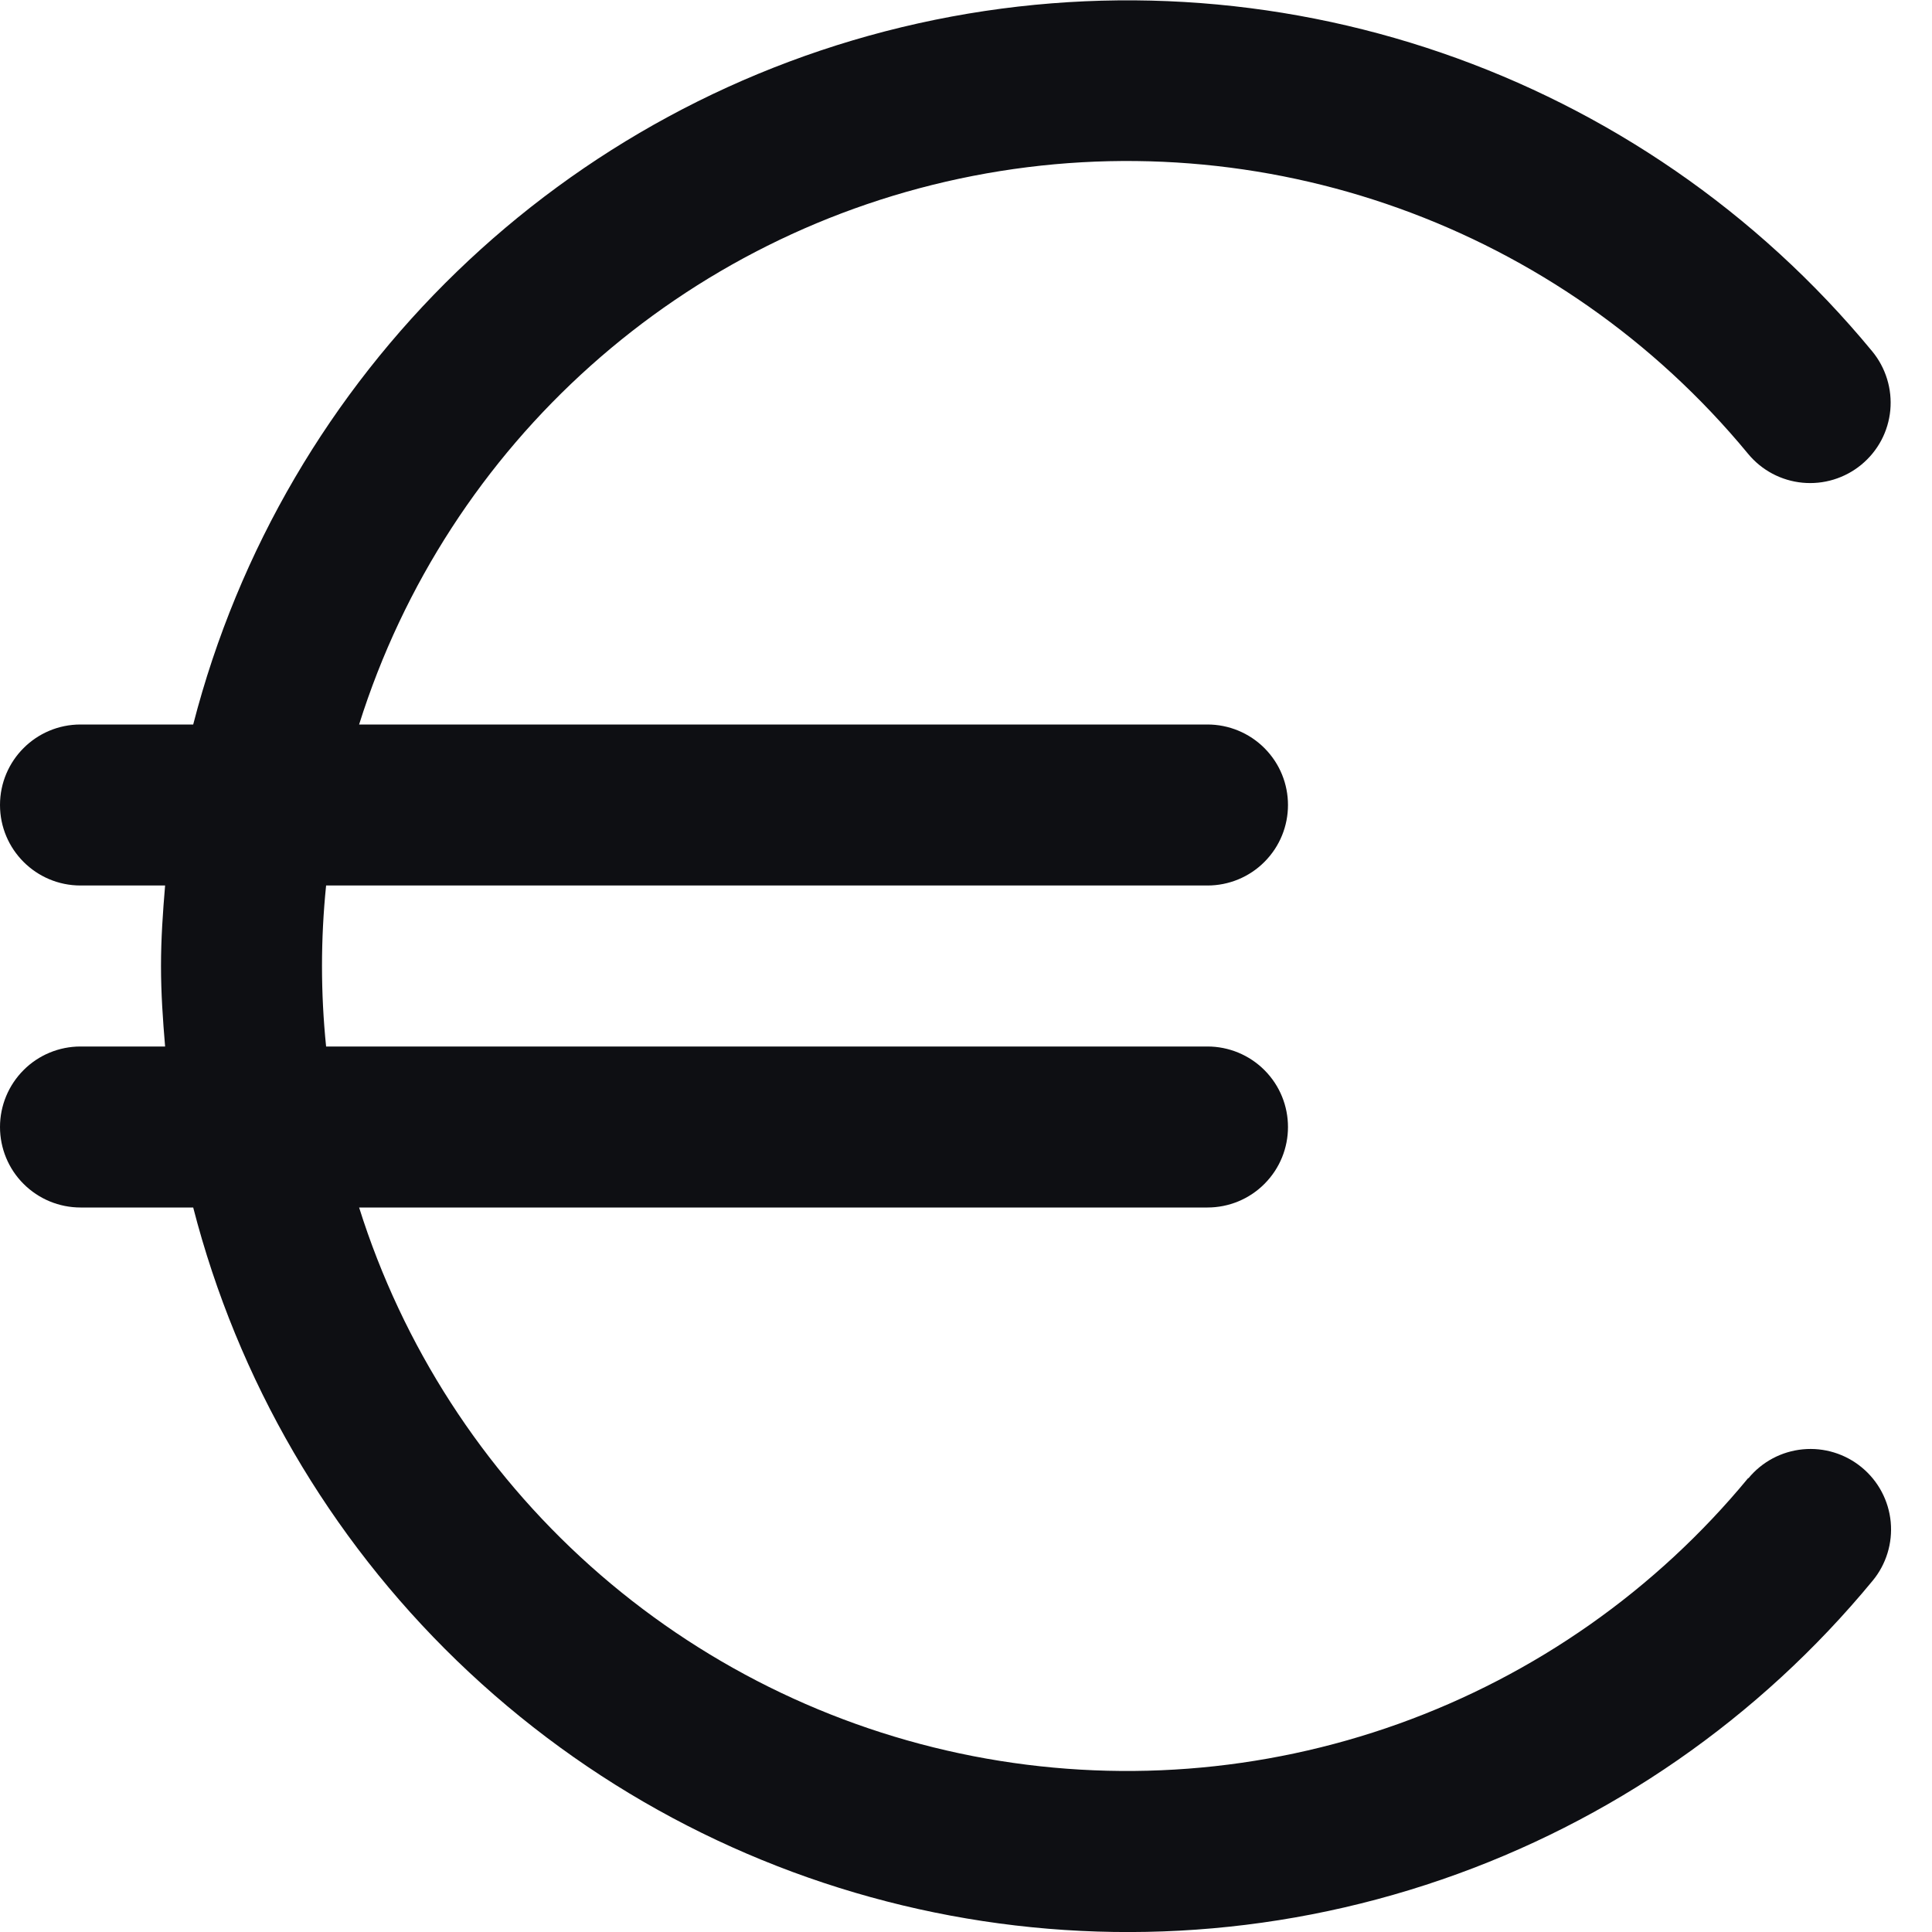
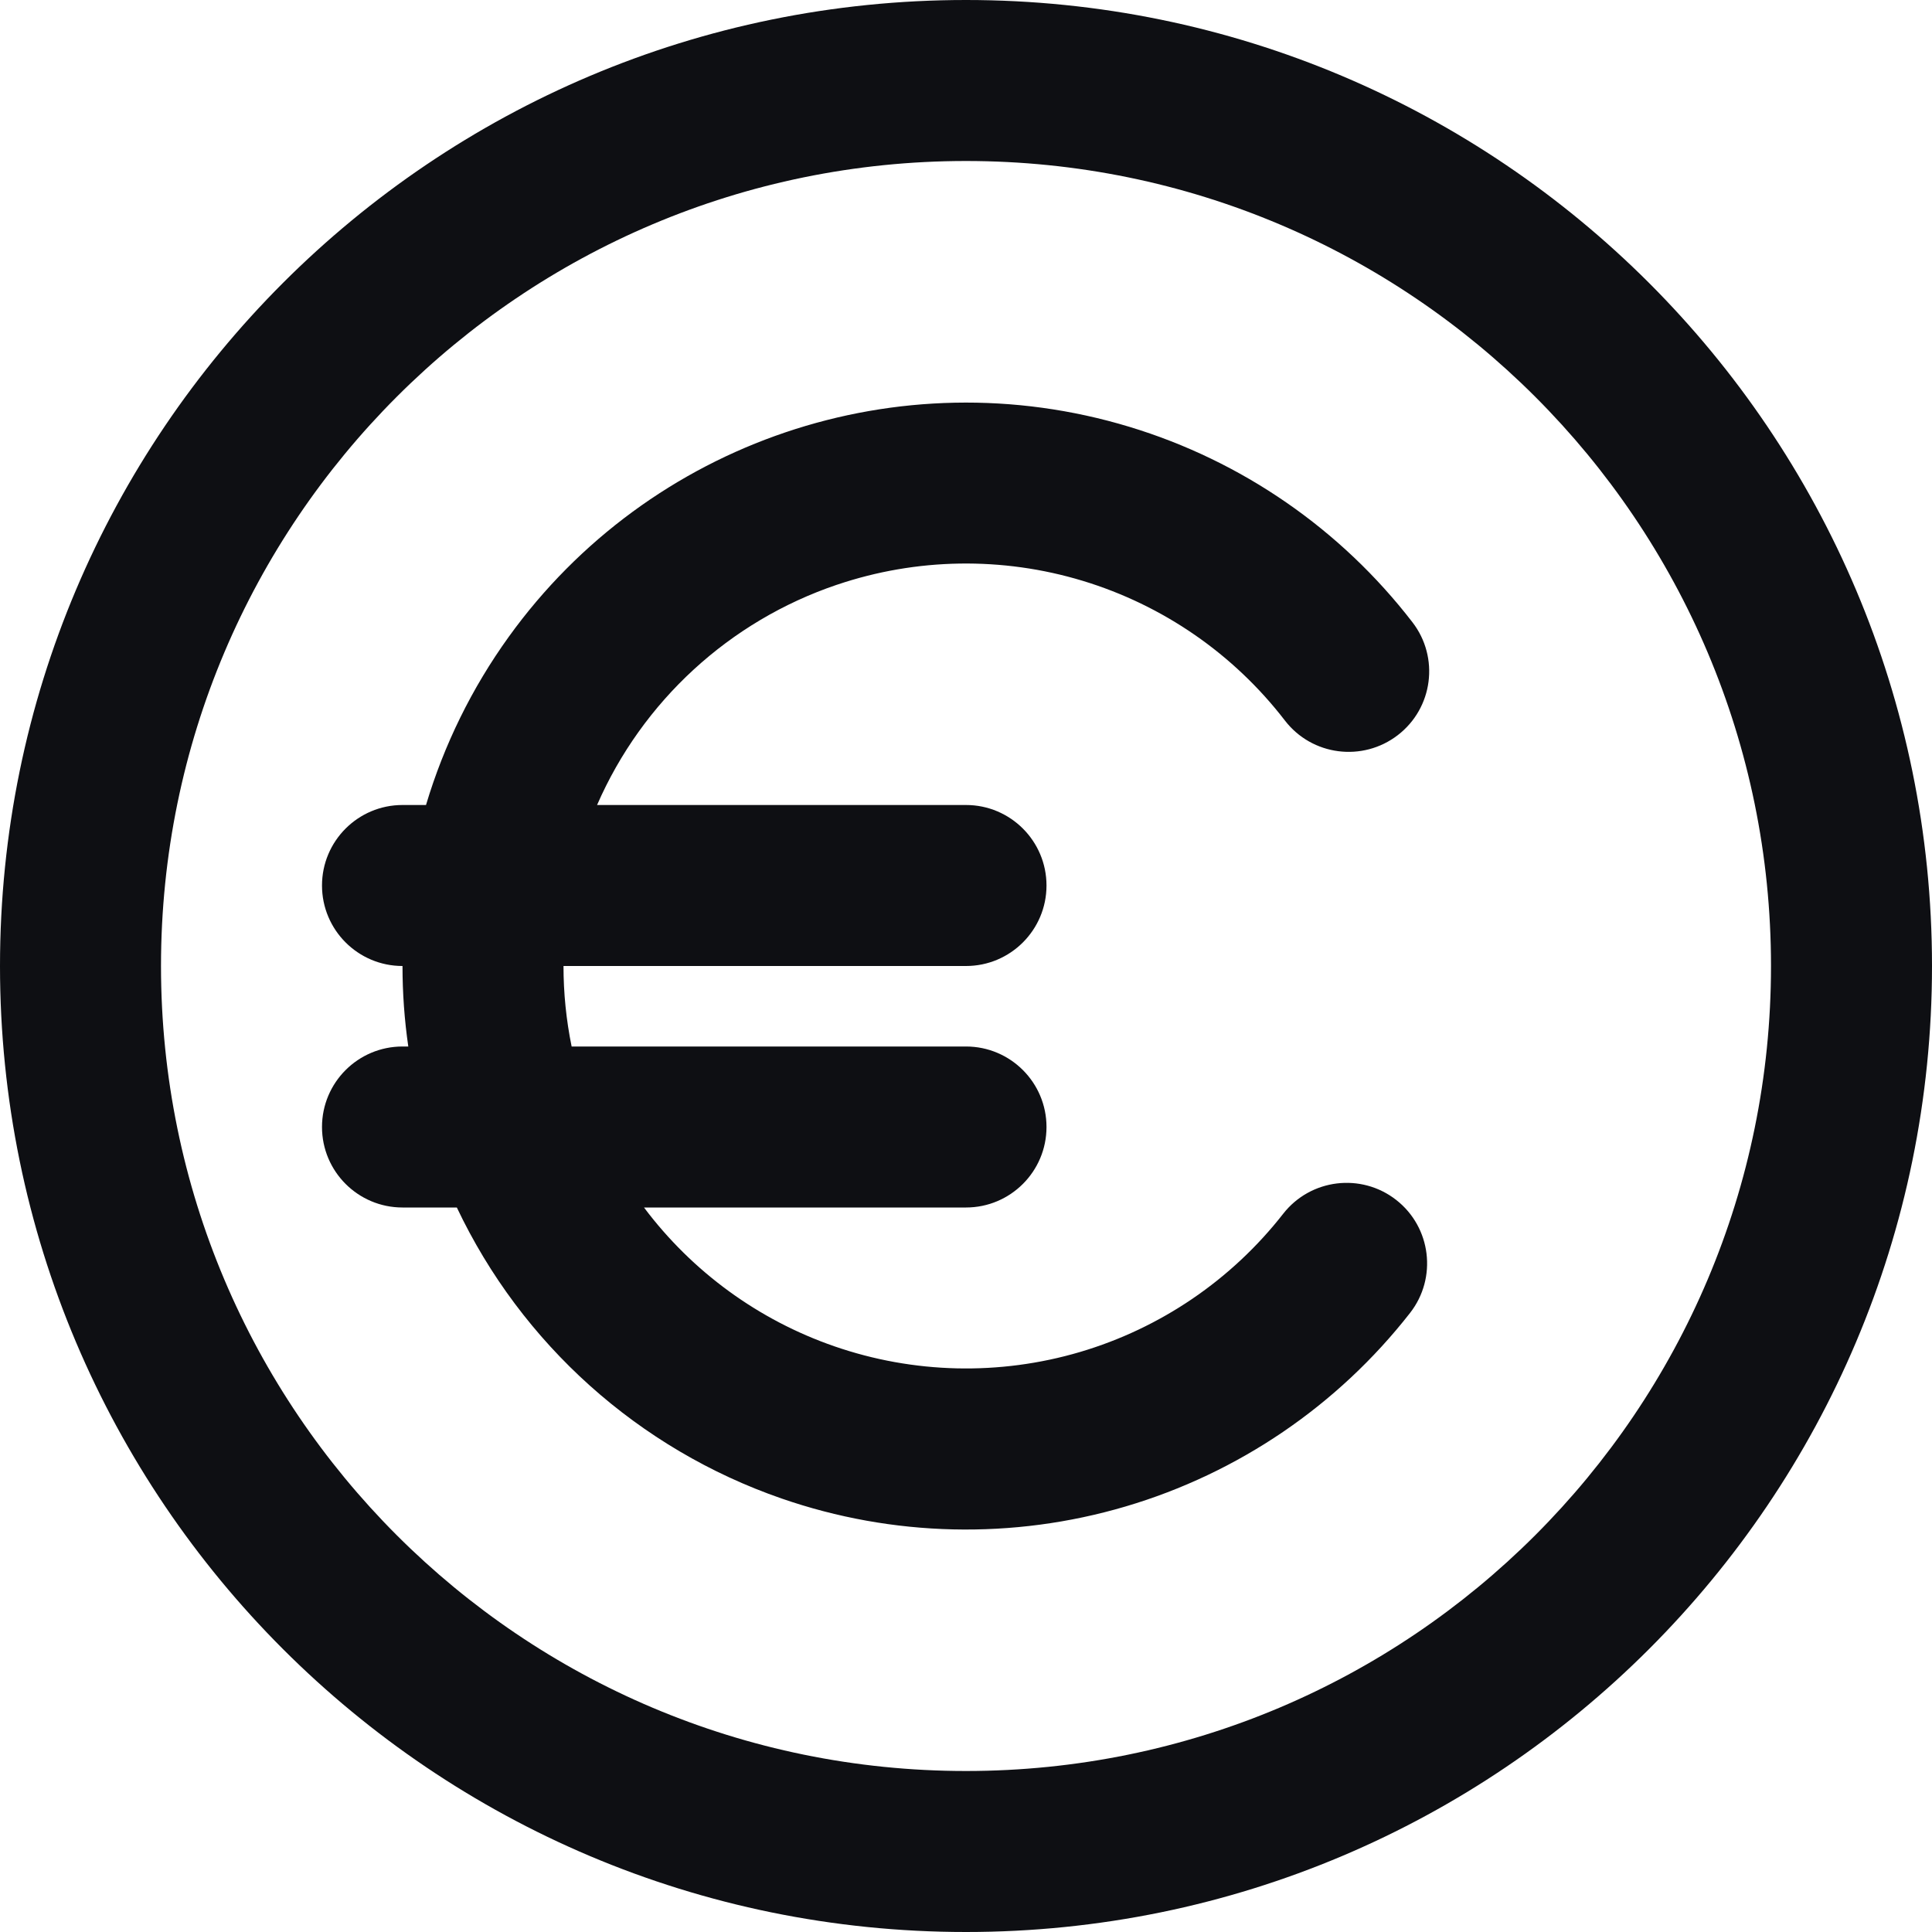
<svg xmlns="http://www.w3.org/2000/svg" fill="none" viewBox="0 0 24 24">
-   <path d="M21.715 18.363a10 10 0 0 1-4.339 3.05 10.001 10.001 0 0 1-5.289.402 10 10 0 0 1-4.75-2.359A10 10 0 0 1 4.461 15H15c.265 0 .52-.105.707-.293a1.0 1 0 0 0 0-1.414A1 1 0 0 0 15 13H4.051a9.829 9.829 0 0 1 0-2H15c.265 0 .52-.105.707-.293a1.0 1 0 0 0 0-1.414A1.0 1 0 0 0 15 9H4.461a10 10 0 0 1 7.626-6.815 10 10 0 0 1 9.628 3.452 1 1 0 0 0 .302.247 1.0 1 0 0 0 .762.073 1 1 0 0 0 .344-.185 1.002 1.002 0 0 0 .247-.302 1.0 1 0 0 0 .112-.374 1.002 1.002 0 0 0-.04-.388 1 1 0 0 0-.185-.344A11.989 11.989 0 0 0 11.408.29 11.989 11.989 0 0 0 2.4 9H1a1.0 1 0 1 0 0 2h1.051c-.028.331-.051.662-.051 1 0 .338.023.669.051 1H1c-.265 0-.52.105-.707.293A1 1 0 0 0 0 14c0 .265.105.52.293.707A1.0 1 0 0 0 1 15h1.4a11.989 11.989 0 0 0 3.275 5.629A11.989 11.989 0 0 0 17.911 23.348a11.989 11.989 0 0 0 5.351-3.711c.169-.204.25-.468.225-.732a1 1 0 0 0-.359-.676 1 1 0 0 0-.732-.225c-.264.025-.507.154-.676.359h-.005Z" fill="#0E0F13" />
+   <path fill-rule="evenodd" clip-rule="evenodd" d="M2 12C2 6.477 6.477 2 12 2c5.523 0 10 4.477 10 10 0 5.523-4.477 10-10 10-5.523 0-10-4.477-10-10ZM12 0C5.373 0 0 5.373 0 12c0 6.627 5.373 12 12 12 6.627 0 12-5.373 12-12 0-6.627-5.373-12-12-12Zm-1.603 7.264a5 5 0 0 1 3.052-.049 4.999 4.999 0 0 1 2.512 1.735c.337.438.965.519 1.403.182.438-.337.519-.965.182-1.402a7 7 0 0 0-3.517-2.428 7 7 0 0 0-7.71 2.61A7 7 0 0 0 5.292 10H5c-.552 0-1 .448-1 1s.448 1 1 1c0 .336.024.67.072 1H5c-.552 0-1 .448-1 1s.448 1 1 1h.675a7 7 0 0 0 4.034 3.615 7 7 0 0 0 4.273.099 7 7 0 0 0 3.534-2.404c.34-.435.263-1.064-.172-1.404-.435-.34-1.064-.263-1.404.172a5 5 0 0 1-2.524 1.717 5 5 0 0 1-3.052-.071A5 5 0 0 1 8 15h4c.552 0 1-.448 1-1s-.448-1-1-1H7.101A4.999 4.999 0 0 1 7 12h5c.552 0 1-.448 1-1s-.448-1-1-1H7.417a5 5 0 0 1 2.979-2.736Z" fill="#0E0F13" />
</svg>
